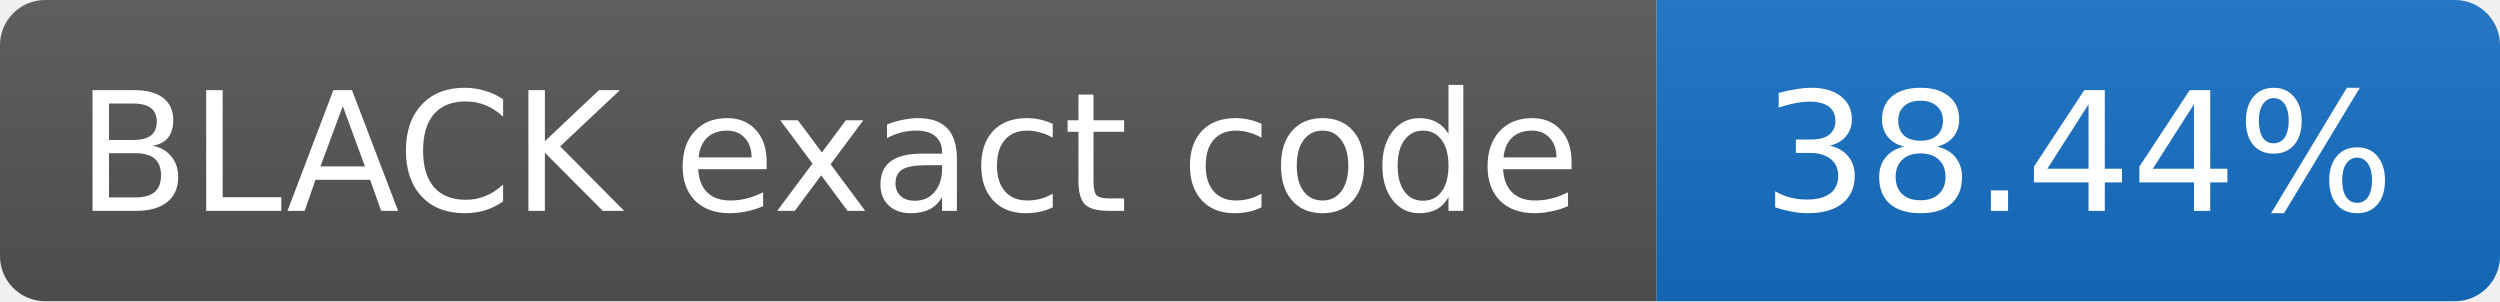
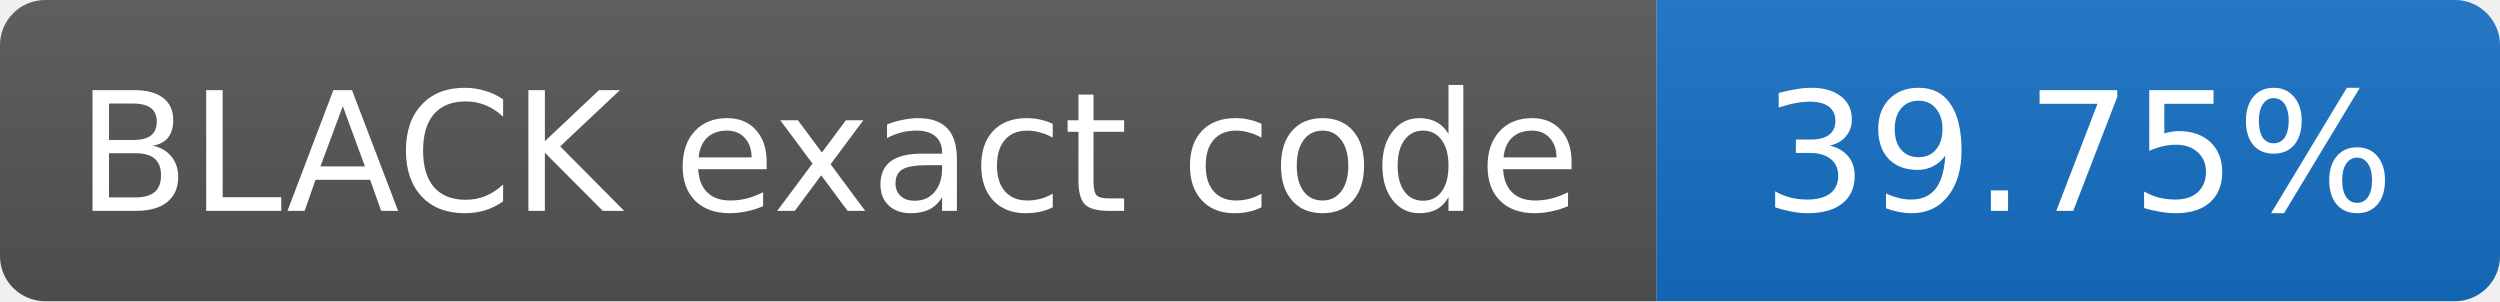
- <svg xmlns="http://www.w3.org/2000/svg" width="166" height="20" role="img" aria-label="BLACK exact code: 38.44%">
+ <svg xmlns="http://www.w3.org/2000/svg" width="166" height="20" role="img" aria-label="BLACK exact code: 39.75%">
  <linearGradient id="g" x2="0" y2="100%">
    <stop offset="0" stop-color="#bbb" stop-opacity=".1" />
    <stop offset="1" stop-opacity=".1" />
  </linearGradient>
  <clipPath id="r">
    <rect width="100%" height="20" rx="3" />
  </clipPath>
  <g clip-path="url(#r)">
    <path fill="#555" d="M0 0h110v20H0z" />
    <path fill="#1671c5" d="M110 0h56v20H110z" />
    <rect width="100%" height="20" fill="url(#g)" />
  </g>
  <g fill="#fff" text-anchor="middle" font-family="Verdana,DejaVu Sans,sans-serif" font-size="11">
    <text x="55" y="14">BLACK exact code</text>
-     <text x="138.0" y="14">38.44%</text>
+     <text x="138.0" y="14">39.75%</text>
  </g>
</svg>
